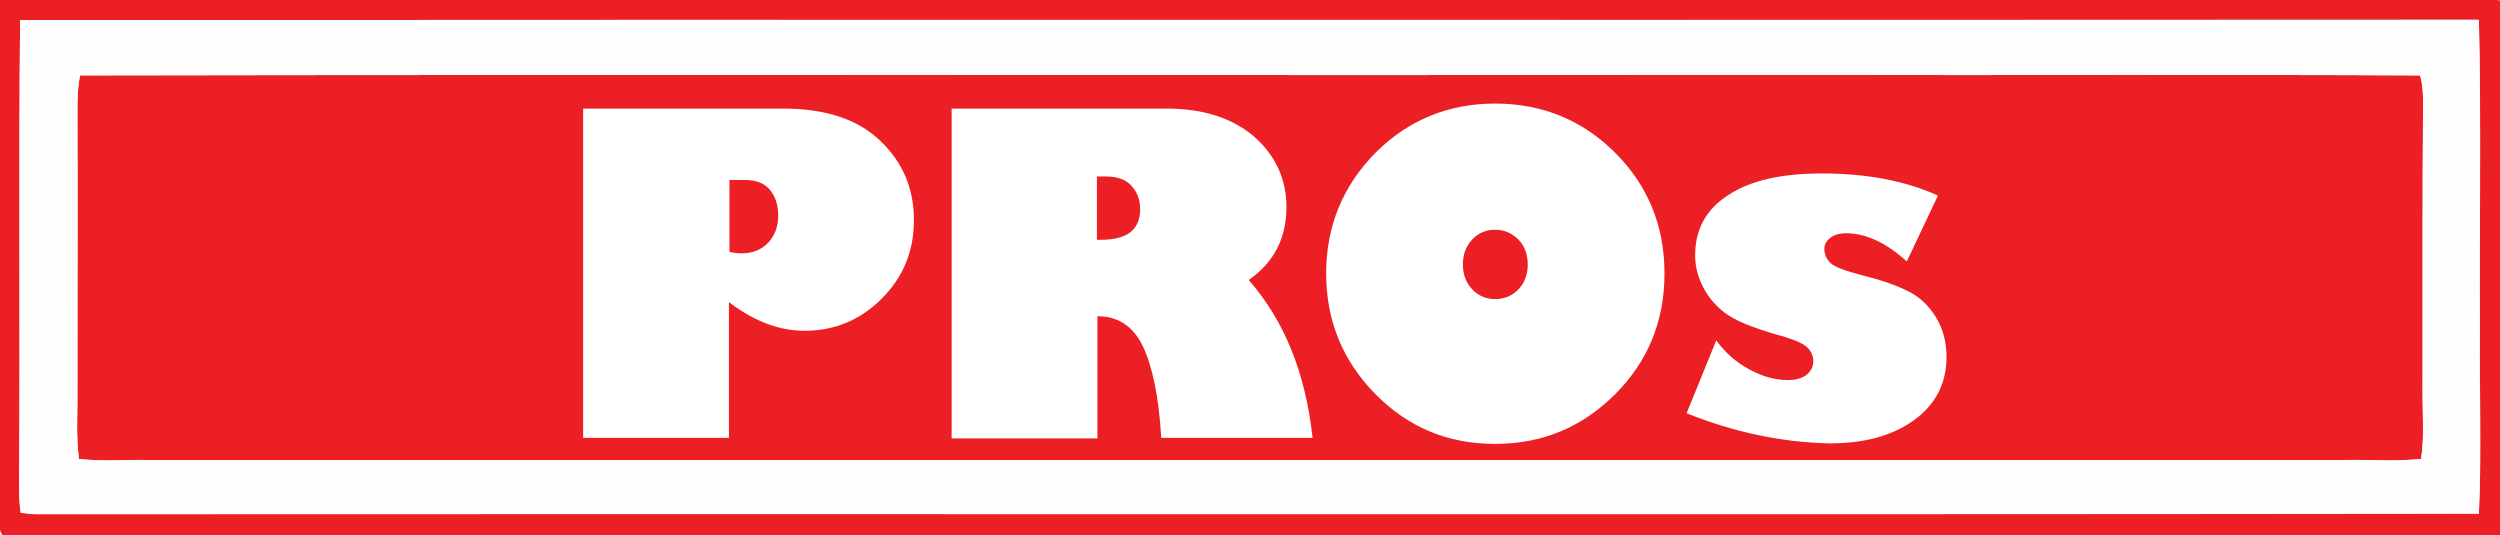
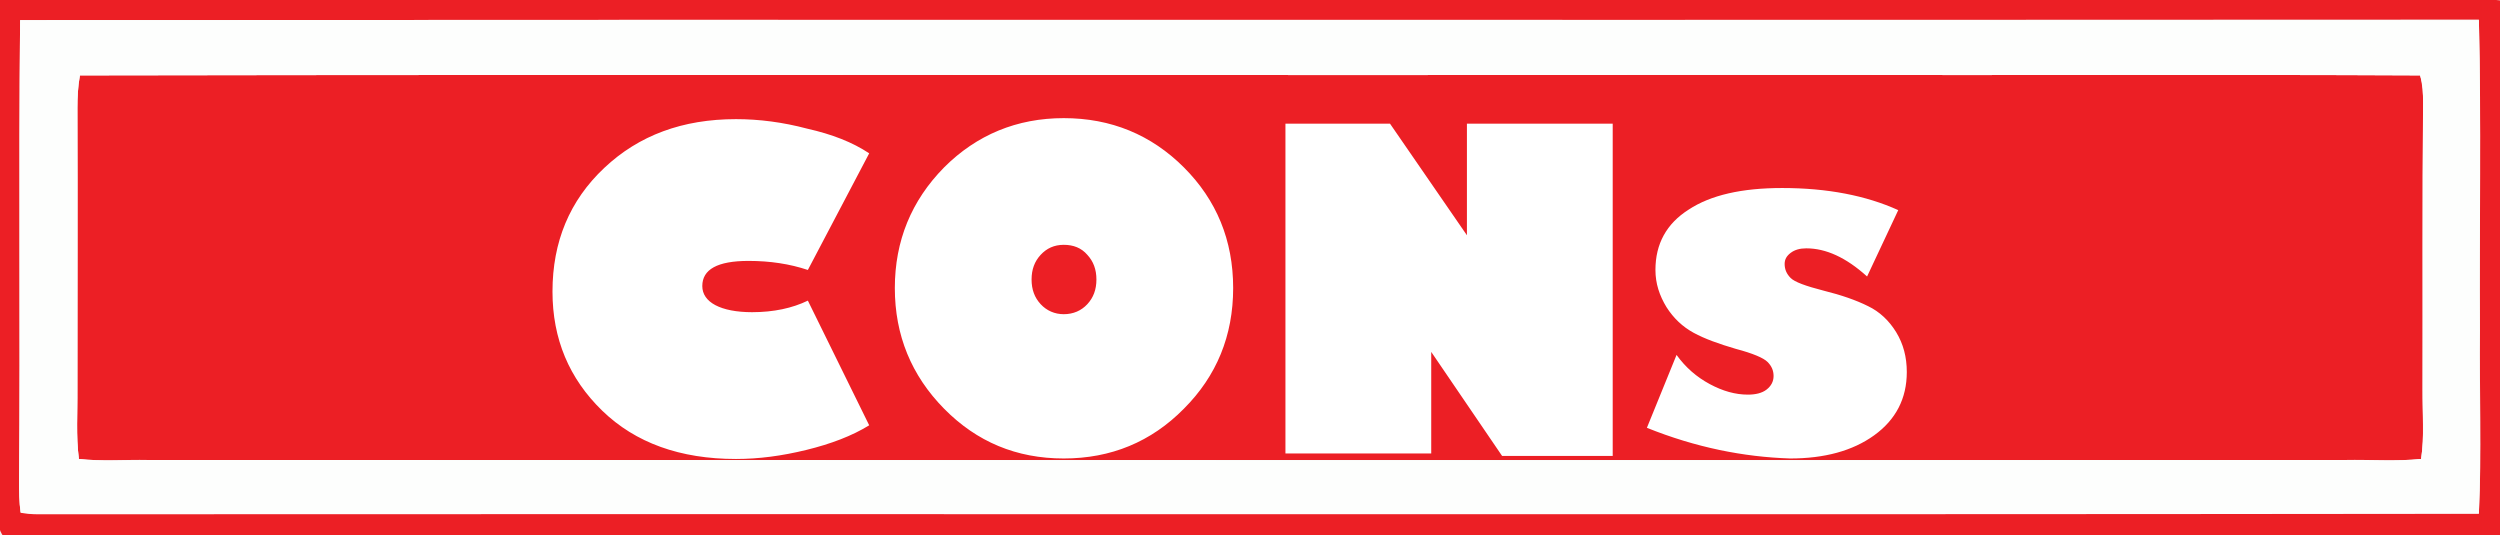
<svg xmlns="http://www.w3.org/2000/svg" version="1.1" id="图层_1" x="0" y="0" viewBox="0 0 497.3 106.3" style="enable-background:new 0 0 497.3 106.3" xml:space="preserve">
  <style>.st0{fill:#ec1f25}</style>
  <g id="_x23_ec1f25ff">
    <path class="st0" d="M0 0c4.8-.7 9.7-.1 14.6-.2h473c3.3 0 6.6-.1 9.9.3.4 1.5.5 3 .5 4.5-.1 29.7 0 59.4 0 89.1-.1 4.2.5 8.6-.6 12.7-4.5 1.1-9.2.5-13.8.6H3.6c-.7-.1-2.1-.2-2.8-.2-1.3-1.4-1.1-3.3-1.2-5.1.1-29.3 0-58.7 0-88.1C-.4 9-.8 4.5 0 0m4 4c-.3 30.5 0 61-.2 91.5 0 2.1 0 4.3.3 6.4 1.1.2 2.2.3 3.4.3 161.9-.1 323.8.1 485.6-.1.6-12.2.1-24.4.2-36.6-.2-20.5.3-41.1-.2-61.6-163 .1-326 0-489.1.1z" />
    <path class="st0" d="M15.9 15c114.6-.2 229.1 0 343.7-.1 40.6.1 81.2-.1 121.8.1.6 1.8.6 3.7.6 5.5-.1 19 0 38-.1 57-.1 4.6.4 9.3-.3 13.8-5 .5-10 .2-15.1.2h-437c-4.6-.1-9.2.3-13.8-.2-.6-4.6-.2-9.2-.3-13.8v-56c0-2.1.1-4.3.5-6.5z" />
  </g>
-   <path d="M4 4c163-.1 326.1 0 489.1 0 .5 20.5.1 41 .2 61.6-.2 12.2.3 24.4-.2 36.6-161.9.2-323.7 0-485.6.1-1.1 0-2.2-.1-3.4-.3-.3-2.1-.3-4.2-.3-6.4.3-30.5-.1-61.1.2-91.6m11.9 11c-.4 2.2-.5 4.4-.5 6.5.1 18.7 0 37.4 0 56 0 4.6-.3 9.2.3 13.8 4.6.5 9.2.2 13.8.2 145.7 0 291.3.1 437 0 5-.1 10.1.3 15.1-.2.7-4.6.3-9.2.3-13.8 0-19-.1-38 .1-57 0-1.9-.1-3.7-.6-5.5-40.6-.2-81.2 0-121.8-.1-114.6.1-229.2-.1-343.7.1z" style="fill:#fdfefd" id="_x23_fdfefdff" />
-   <path d="M116.1 21.6h39.7c8.4 0 14.8 2.1 19.3 6.4 4.5 4.3 6.7 9.5 6.7 15.8 0 6.1-2.1 11.3-6.4 15.6-4.3 4.3-9.4 6.4-15.4 6.4-5 0-10-1.9-15-5.7v27h-29V21.6zm29 14.2v14.3c.9.2 1.7.3 2.4.3 2.2 0 3.9-.7 5.3-2.1 1.3-1.4 2-3.2 2-5.4s-.6-3.9-1.7-5.2c-1.1-1.3-2.8-1.9-4.9-1.9h-3.1zm44.1-14.2H232c7.4 0 13.2 1.9 17.5 5.6 4.2 3.7 6.4 8.4 6.4 14 0 6.2-2.5 11-7.5 14.5 7.1 8.1 11.3 18.5 12.7 31.4H231c-.5-8.3-1.8-14.4-3.7-18.3s-4.9-5.9-9-5.9v24.3h-29V21.6zm29 13.5v12.6h.8c5.2 0 7.8-2 7.8-6.1 0-1.7-.5-3.2-1.6-4.5-1.1-1.3-2.8-2-5.3-2h-1.7zm79.2 53.2c-9.4 0-17.3-3.3-23.8-9.9-6.5-6.6-9.8-14.6-9.8-24s3.3-17.4 9.8-24c6.5-6.5 14.5-9.8 23.8-9.8 9.4 0 17.4 3.3 23.9 9.8 6.5 6.5 9.8 14.5 9.8 24s-3.3 17.5-9.8 24c-6.6 6.6-14.5 9.9-23.9 9.9zm0-42.6c-1.9 0-3.4.7-4.6 2-1.2 1.3-1.8 2.9-1.8 4.9s.6 3.6 1.8 4.9c1.2 1.3 2.8 2 4.6 2 1.9 0 3.5-.7 4.7-2 1.2-1.3 1.8-2.9 1.8-4.9s-.6-3.6-1.8-4.9c-1.3-1.3-2.8-2-4.7-2zm38.1 36.5 5.9-14.5c1.8 2.5 4 4.4 6.6 5.8 2.6 1.4 5.1 2.1 7.6 2.1 1.5 0 2.8-.3 3.7-1 .9-.7 1.4-1.6 1.4-2.7s-.4-2-1.2-2.8c-.8-.8-2.9-1.7-6.3-2.6-3.4-1-6.2-2-8.4-3.2-2.2-1.2-4-2.9-5.4-5.1-1.4-2.3-2.2-4.7-2.2-7.4 0-5.2 2.2-9.2 6.6-12 4.4-2.9 10.6-4.3 18.6-4.3 9 0 16.7 1.5 23.1 4.4L379.3 52c-4.2-3.8-8.2-5.6-12.1-5.6-1.3 0-2.3.3-3.1.9-.8.6-1.2 1.3-1.2 2.2 0 1.1.4 2 1.2 2.8s3 1.6 6.5 2.5c3.6.9 6.5 1.9 8.9 3.1 2.3 1.1 4.2 2.9 5.6 5.2 1.4 2.3 2.1 4.9 2.1 7.9 0 5.3-2.2 9.5-6.5 12.6-4.3 3.1-9.9 4.6-16.7 4.6-9.3-.2-18.8-2.1-28.5-6z" style="fill:#fff" />
+   <path id="_x23_fdfefdff" d="M4 4c163-.1 326.1 0 489.1 0 .5 20.5.1 41 .2 61.6-.2 12.2.3 24.4-.2 36.6-161.9.2-323.7 0-485.6.1-1.1 0-2.2-.1-3.4-.3-.3-2.1-.3-4.2-.3-6.4.3-30.5-.1-61.1.2-91.6m11.9 11c-.4 2.2-.5 4.4-.5 6.5.1 18.7 0 37.4 0 56 0 4.6-.3 9.2.3 13.8 4.6.5 9.2.2 13.8.2 145.7 0 291.3.1 437 0 5-.1 10.1.3 15.1-.2.7-4.6.3-9.2.3-13.8 0-19-.1-38 .1-57 0-1.9-.1-3.7-.6-5.5-40.6-.2-81.2 0-121.8-.1-114.6.1-229.2-.1-343.7.1z" style="fill:#fdfefd" />
+   <path d="m172.9 30.5-12.2 23.2c-3.6-1.2-7.5-1.8-11.8-1.8-6.2 0-9.2 1.7-9.2 5 0 1.6.9 2.9 2.6 3.8s4.2 1.4 7.3 1.4c4.3 0 8-.8 11.1-2.3l12.2 24.8c-3.4 2.1-7.6 3.7-12.5 4.9-4.9 1.2-9.5 1.8-14 1.8-11.1 0-20-3.2-26.6-9.6-6.6-6.4-9.9-14.3-9.9-23.7 0-9.9 3.4-18.1 10.3-24.6s15.6-9.7 26.2-9.7c4.6 0 9.3.6 14.2 1.9 4.9 1.1 9 2.7 12.3 4.9zm38.7 60.7c-9.4 0-17.3-3.3-23.8-9.9-6.5-6.6-9.8-14.6-9.8-24s3.3-17.4 9.8-24c6.5-6.5 14.5-9.8 23.8-9.8 9.4 0 17.4 3.3 23.9 9.8 6.5 6.5 9.8 14.5 9.8 24s-3.3 17.5-9.8 24c-6.5 6.6-14.5 9.9-23.9 9.9zm0-42.5c-1.9 0-3.4.7-4.6 2-1.2 1.3-1.8 2.9-1.8 4.9s.6 3.6 1.8 4.9c1.2 1.3 2.8 2 4.6 2 1.9 0 3.5-.7 4.7-2 1.2-1.3 1.8-2.9 1.8-4.9s-.6-3.6-1.8-4.9c-1.2-1.4-2.8-2-4.7-2zm109.2 42h-22L284.7 70v20.2h-29V24.6h20.8l15.3 22.2V24.6h29v66.1zm6.8-5.6 5.9-14.5c1.8 2.5 4 4.4 6.6 5.8 2.6 1.4 5.1 2.1 7.6 2.1 1.5 0 2.8-.3 3.7-1 .9-.7 1.4-1.6 1.4-2.7s-.4-2-1.2-2.8c-.8-.8-2.9-1.7-6.3-2.6-3.4-1-6.2-2-8.4-3.2-2.2-1.2-4-2.9-5.4-5.1-1.4-2.3-2.2-4.7-2.2-7.4 0-5.2 2.2-9.2 6.6-12 4.4-2.9 10.6-4.3 18.6-4.3 9 0 16.7 1.5 23.1 4.4L371.4 55c-4.2-3.8-8.2-5.6-12.1-5.6-1.3 0-2.3.3-3.1.9-.8.6-1.2 1.3-1.2 2.2 0 1.1.4 2 1.2 2.8s3 1.6 6.5 2.5c3.6.9 6.5 1.9 8.9 3.1 2.3 1.1 4.2 2.9 5.6 5.2 1.4 2.3 2.1 4.9 2.1 7.9 0 5.3-2.2 9.5-6.5 12.6-4.3 3.1-9.9 4.6-16.7 4.6-9.3-.3-18.8-2.2-28.5-6.1z" style="fill:#fff" />
</svg>
